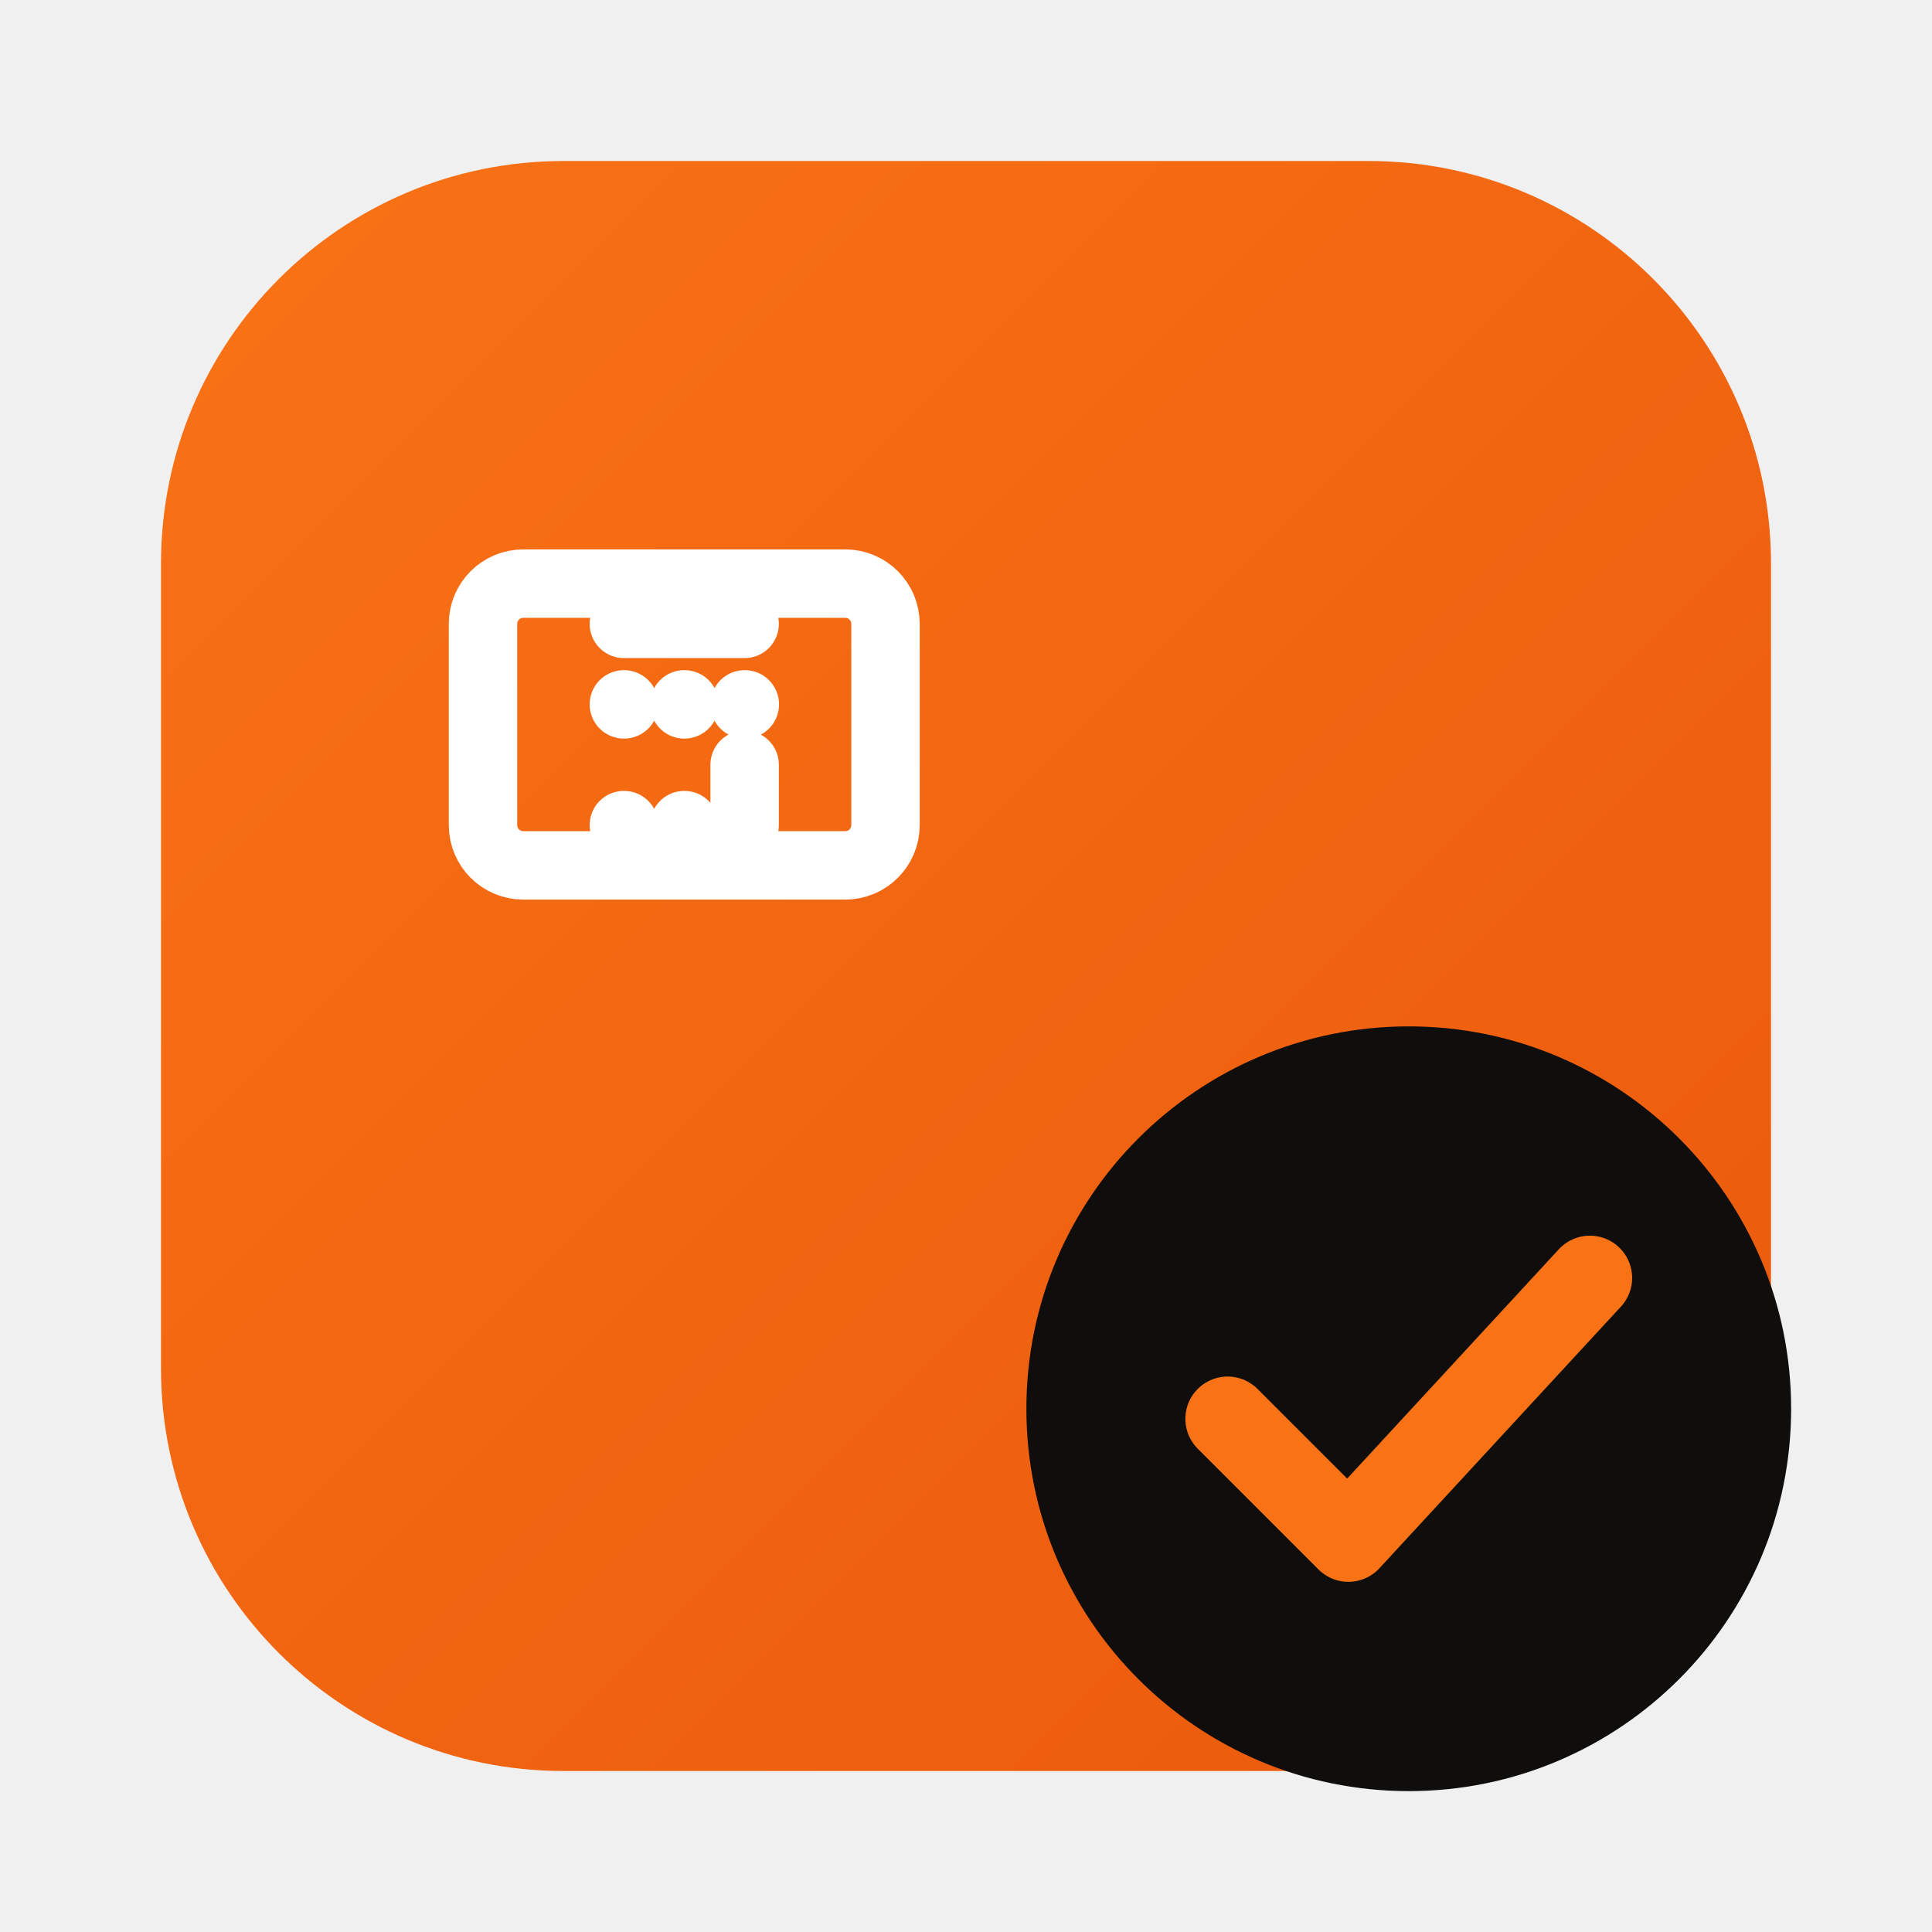
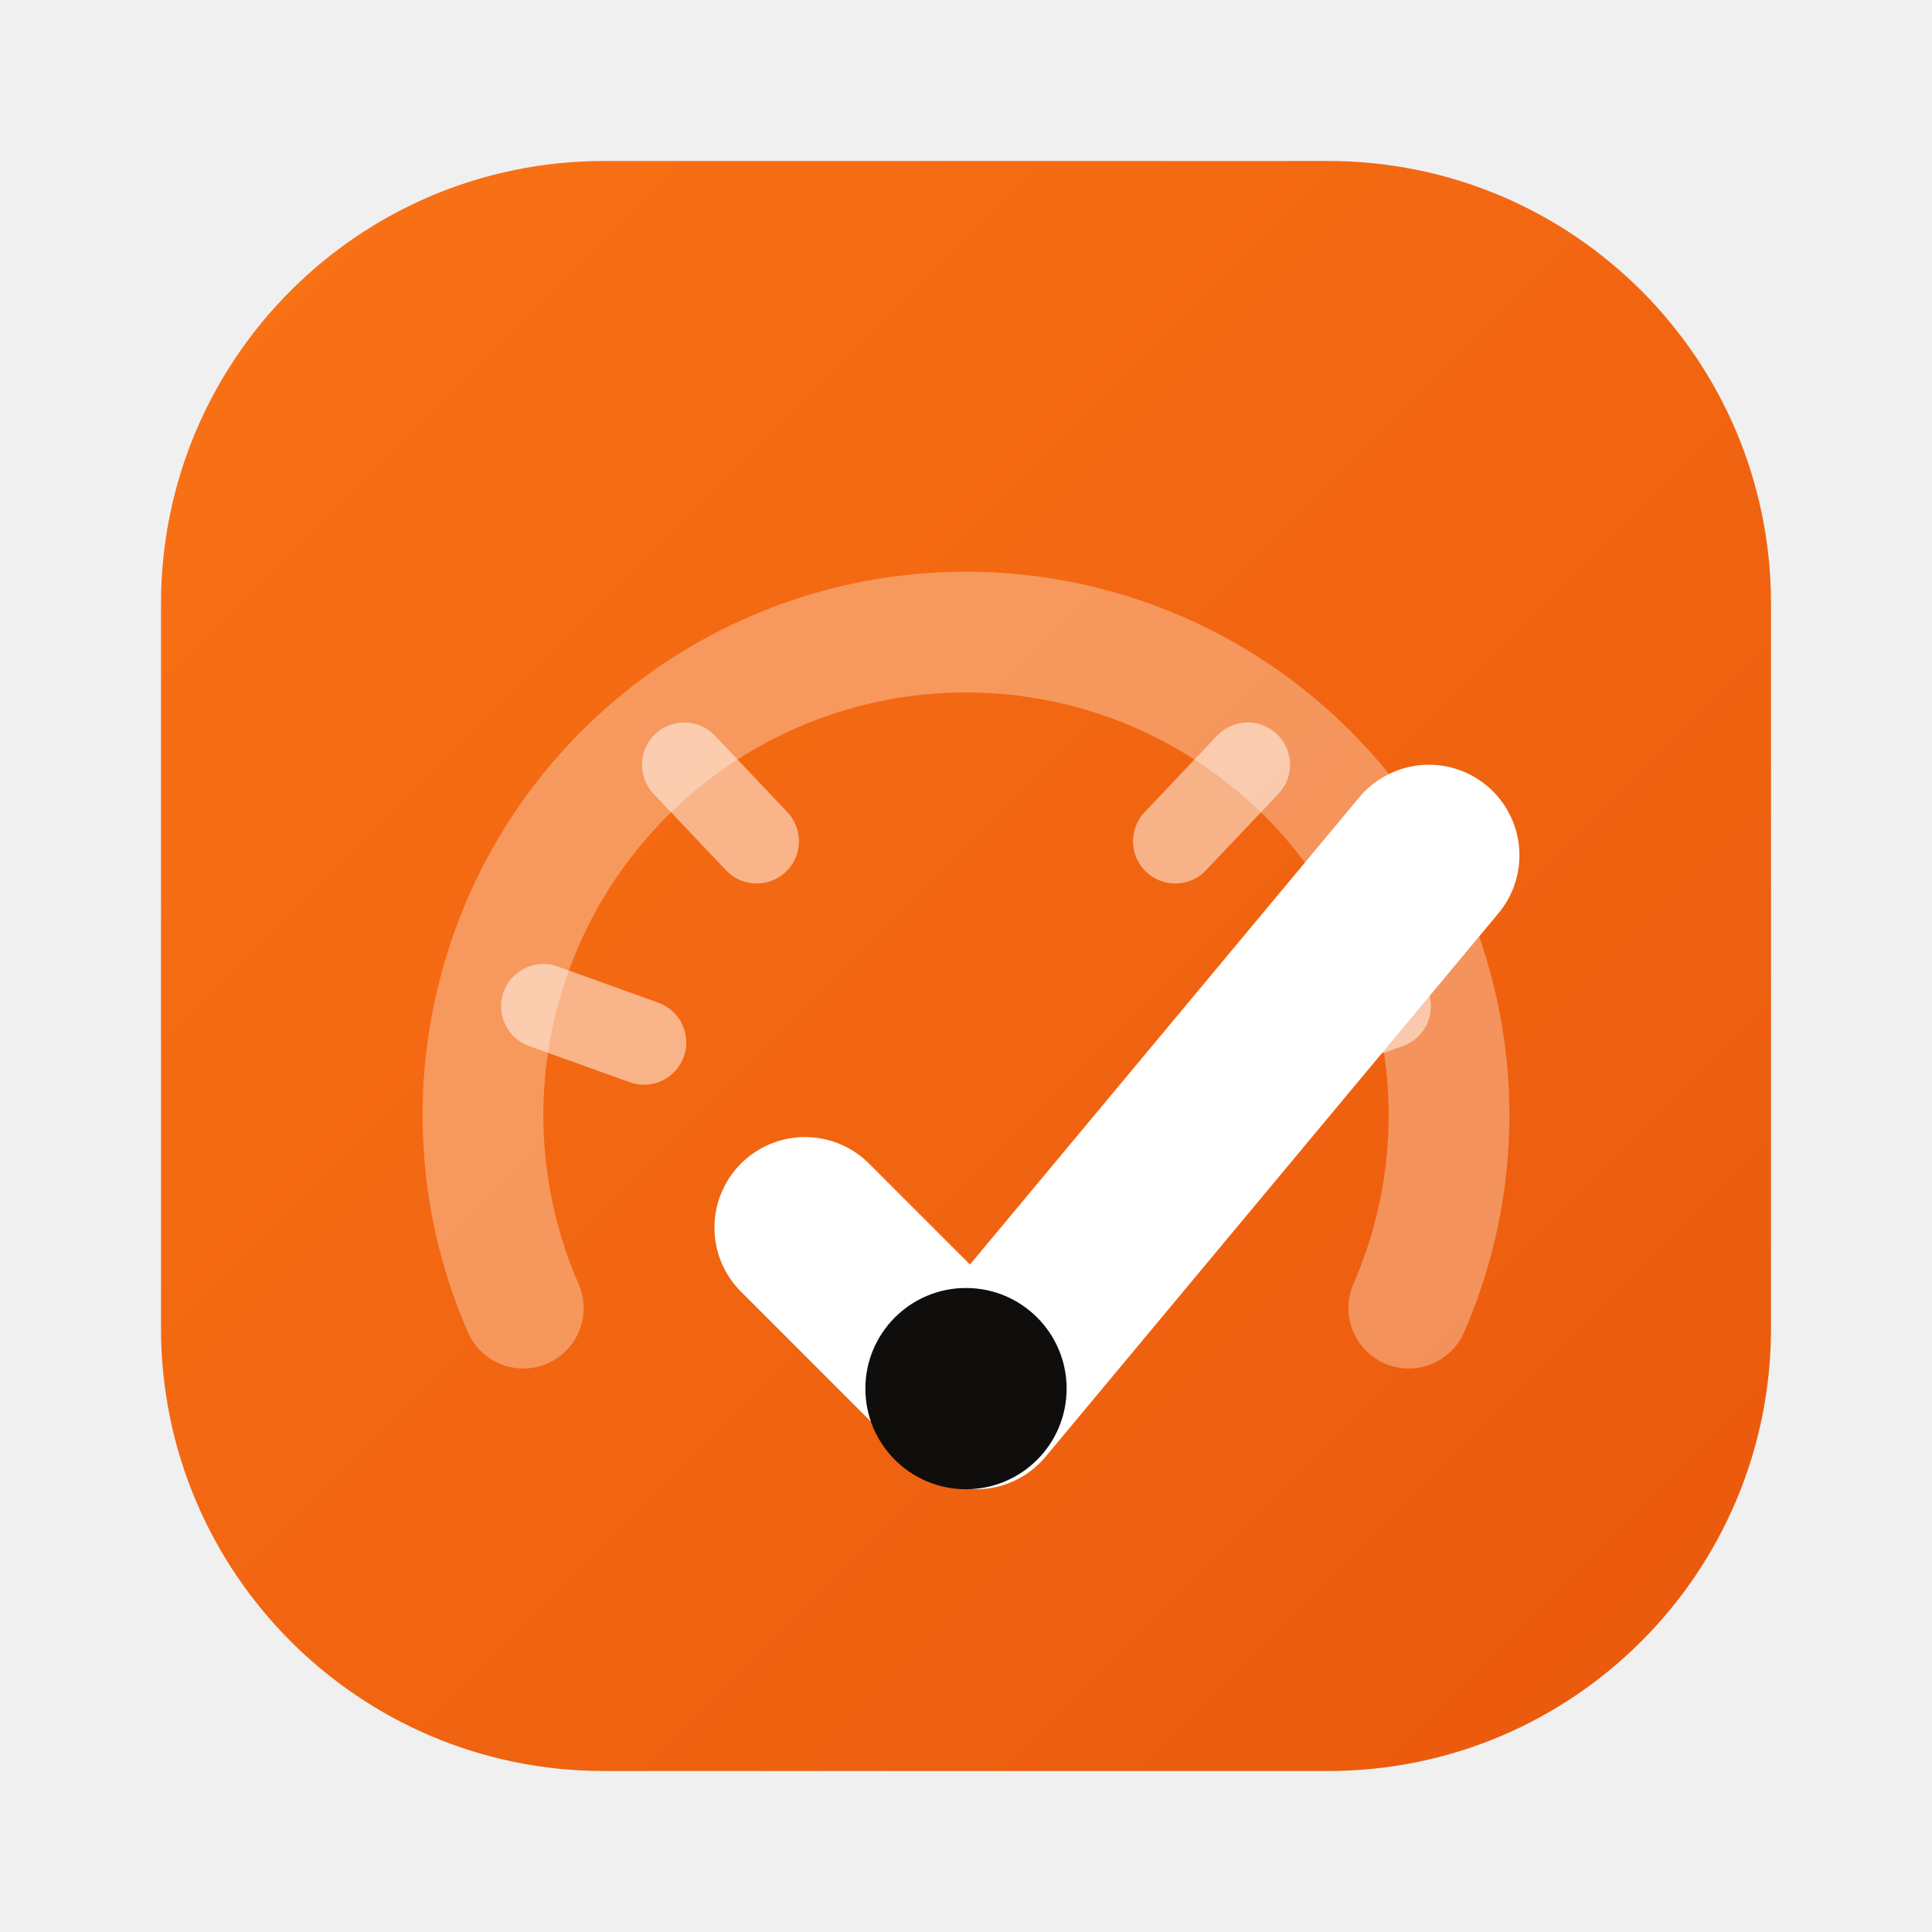
<svg xmlns="http://www.w3.org/2000/svg" width="96" height="96" viewBox="0 0 96 96" role="img" aria-label="Duty Check">
  <defs>
-     <linearGradient id="dcAmber" x1="0" y1="0" x2="1" y2="1">
+     <linearGradient id="a" x1="0" y1="0" x2="1" y2="1">
      <stop offset="0%" stop-color="#f97316" />
      <stop offset="100%" stop-color="#ea580c" />
    </linearGradient>
  </defs>
-   <rect x="8" y="8" width="80" height="80" rx="20" fill="url(#dcAmber)" />
-   <g transform="translate(22,24)" fill="none" stroke="#ffffff" stroke-width="3.4" stroke-linecap="round" stroke-linejoin="round">
-     <path d="M9 7h6m0 10v-3m-3 3h.01M9 17h.01M9 11h.01M12 11h.01M15 11h.01M4 19h16a2 2 0 002-2V7a2 2 0 00-2-2H4a2 2 0 00-2 2v10a2 2 0 002 2z" />
+   <rect x="8" y="8" width="80" height="80" rx="22" fill="url(#a)" />
+   <path d="M26 65a24 24 0 1 1 44 0" fill="none" stroke="#ffffff" stroke-width="6" stroke-linecap="round" opacity="0.32" />
+   <g stroke="#ffffff" stroke-width="4.2" stroke-linecap="round" opacity="0.5">
+     <path d="M27 50l5 1.8" />
+     <path d="M34 38l3.6 3.8" />
+     <path d="M62 38l-3.6 3.8" />
+     <path d="M69 50l-5 1.8" />
  </g>
-   <circle cx="70" cy="70" r="19" fill="#0f0e0d" />
-   <path d="M61 70.5l6 6 12 -13" fill="none" stroke="#f97316" stroke-width="4.2" stroke-linecap="round" stroke-linejoin="round" />
+   <path d="M40 61l8.5 8.5 22.5-27" fill="none" stroke="#ffffff" stroke-width="9" stroke-linecap="round" stroke-linejoin="round" />
+   <circle cx="48" cy="69" r="5" fill="#0f0e0d" />
</svg>
